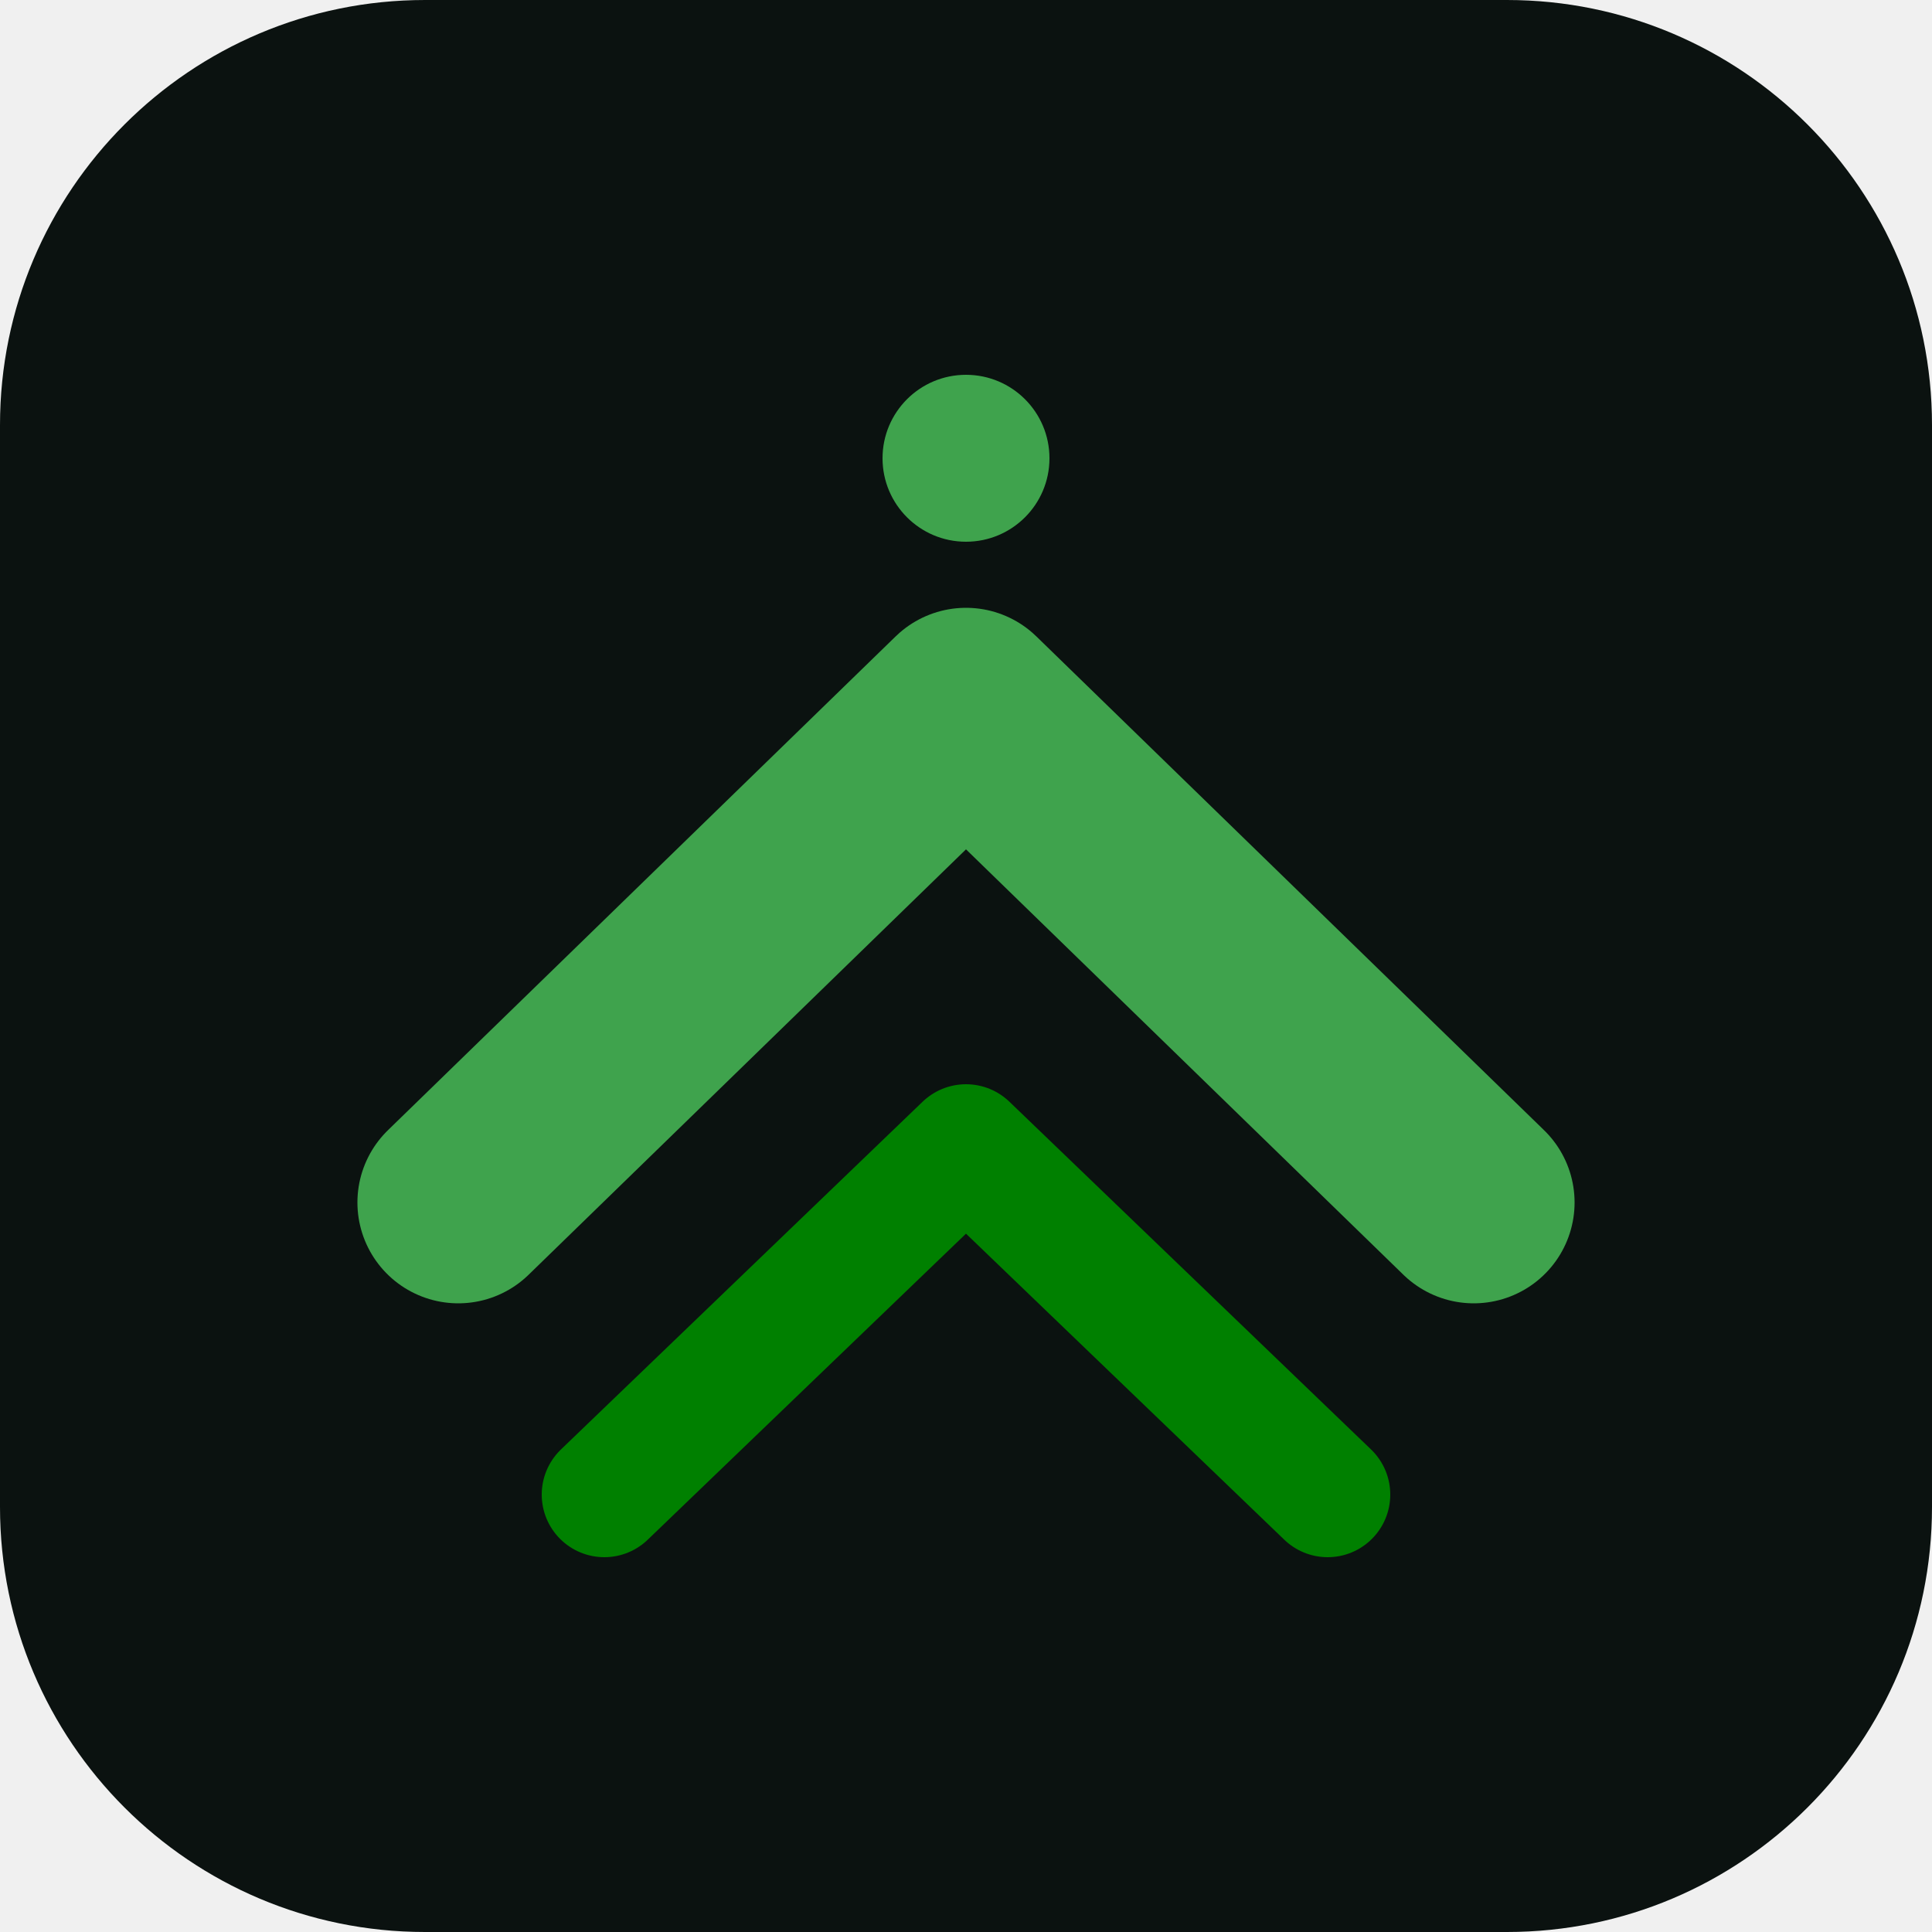
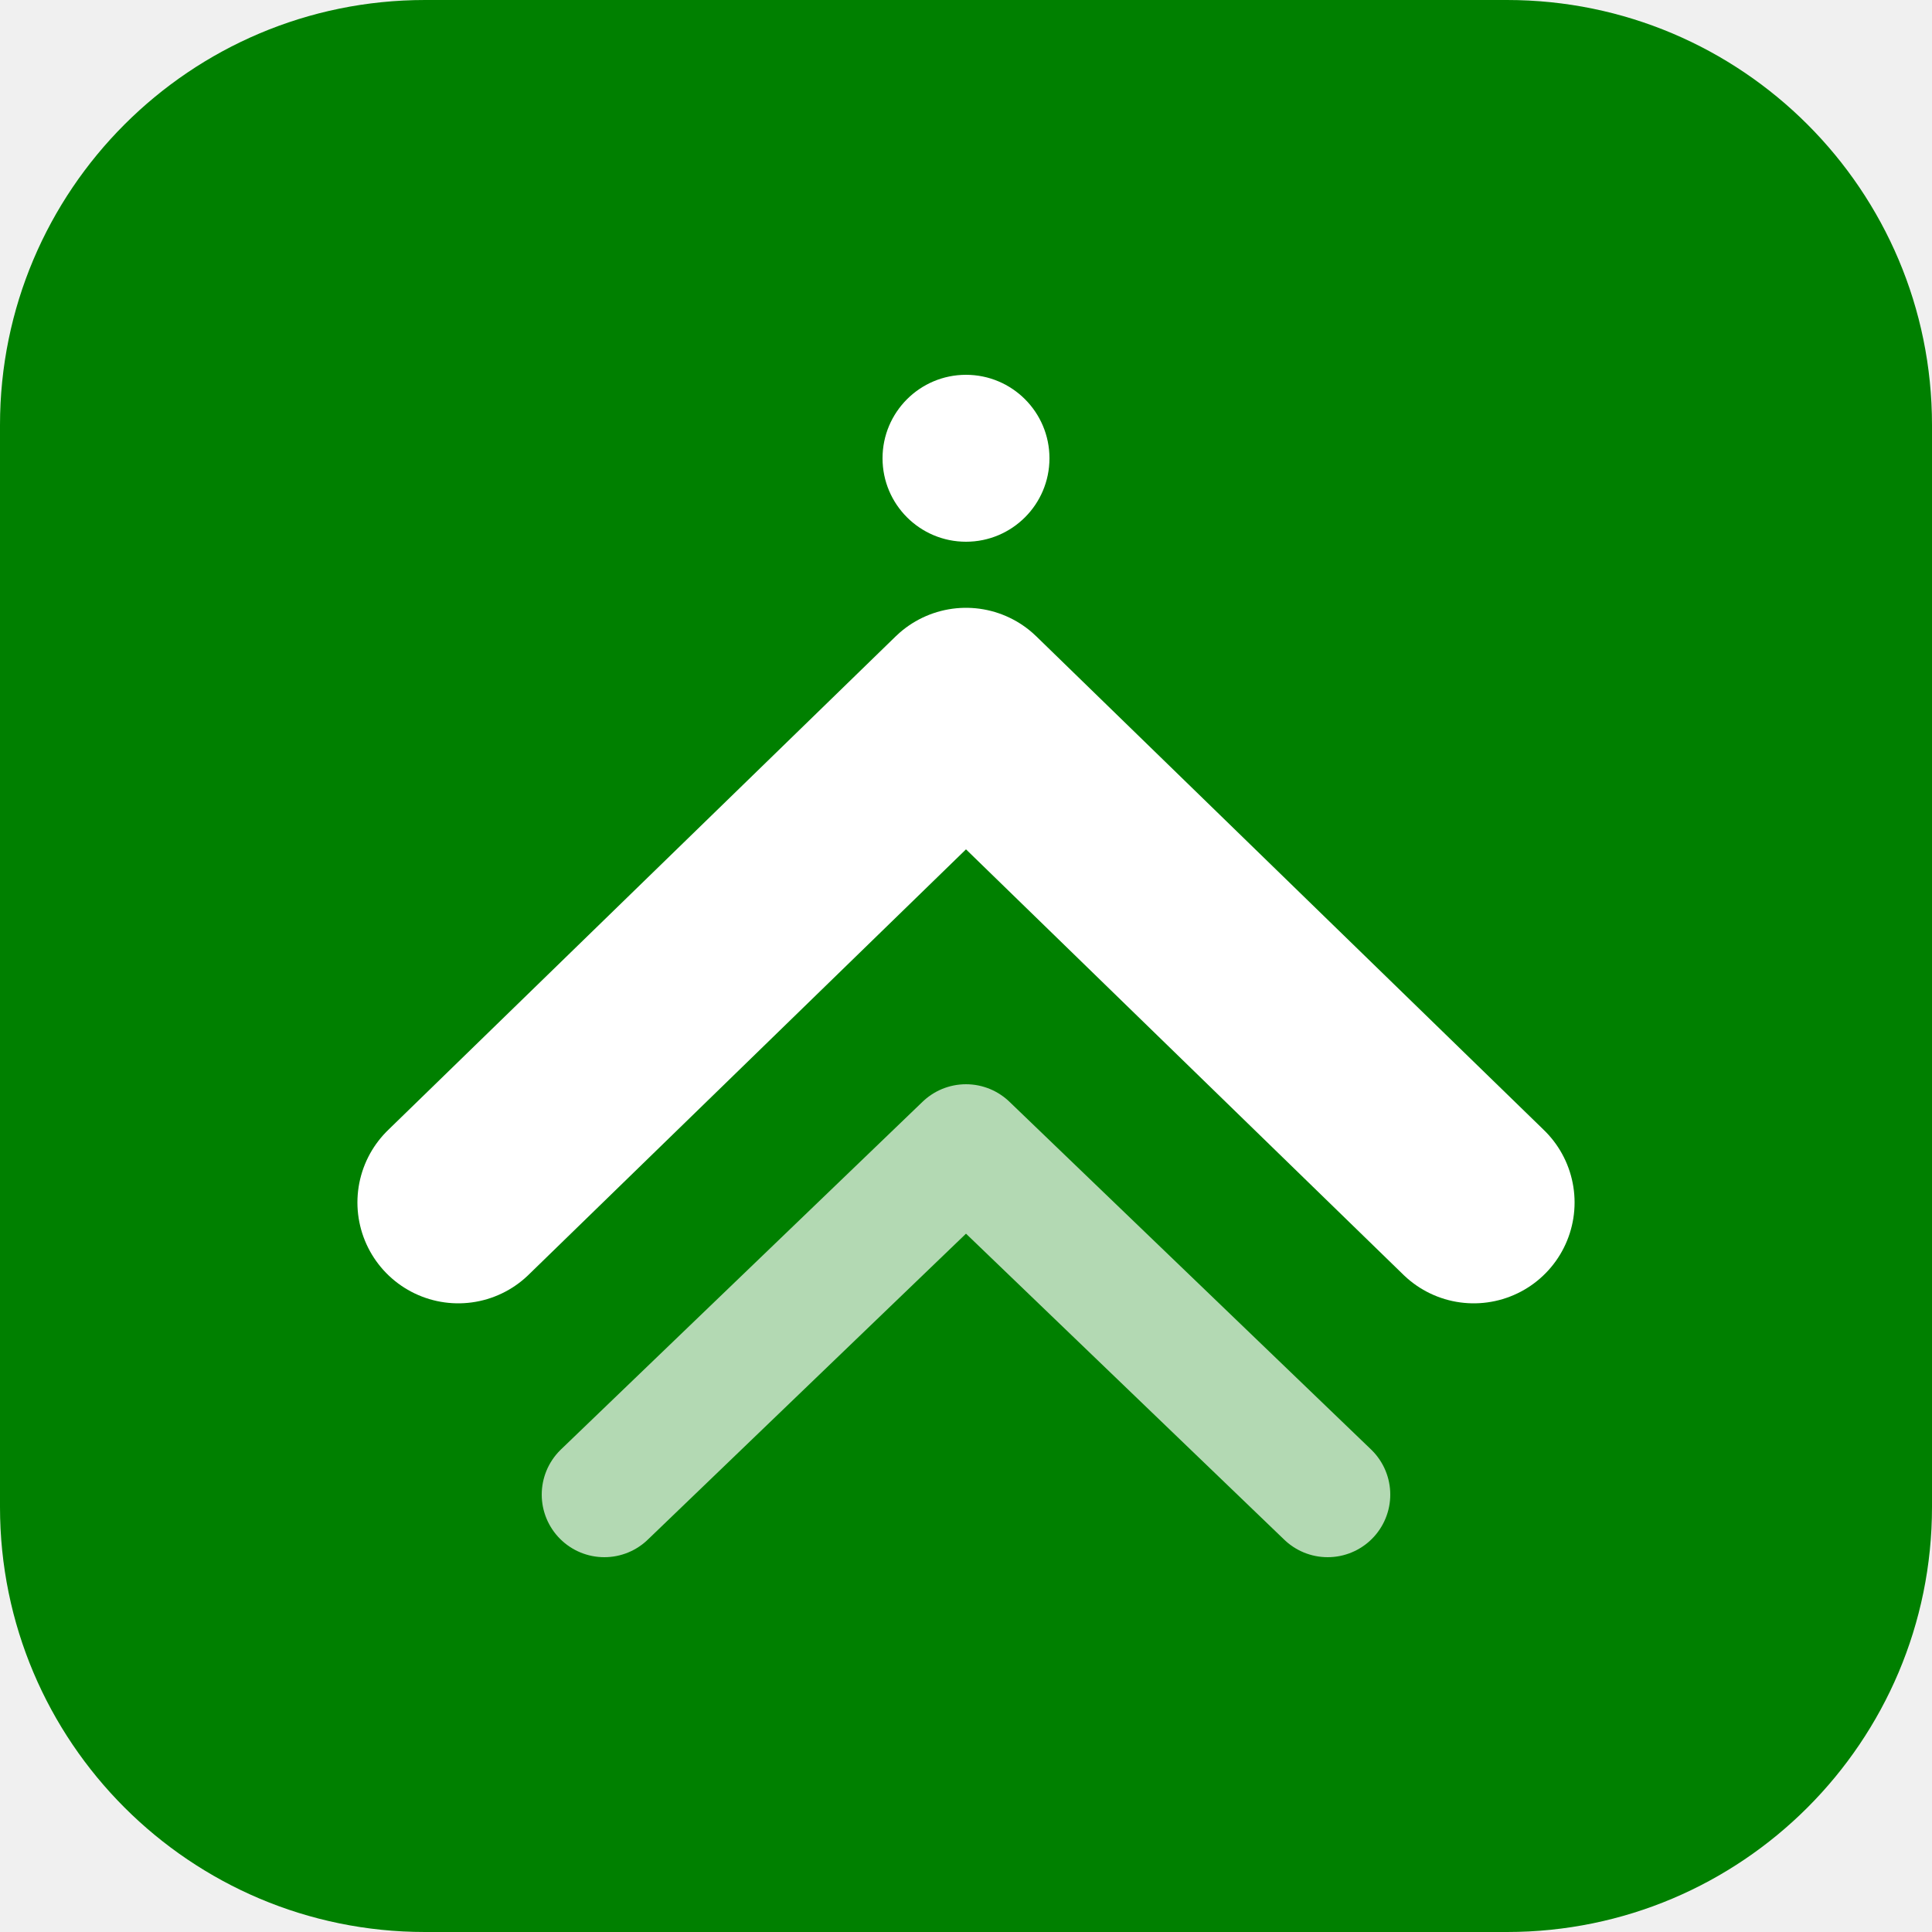
<svg xmlns="http://www.w3.org/2000/svg" viewBox="0 0 100 100" role="img" aria-label="Prevail">
-   <rect width="100" height="100" rx="22" fill="#0B1210" />
+   <rect width="100" height="100" rx="22" fill="#008000" />
  <g transform="translate(14 14) scale(.72)">
    <g fill="none" stroke-linecap="round" stroke-linejoin="round">
-       <path d="M13.5 67 50 31.5 86.5 67" stroke="#3FA34D" stroke-width="14.5" />
-       <path d="M24 88 50 63 76 88" stroke="#008000" stroke-width="9" />
+       <path d="M13.5 67 50 31.5 86.5 67" stroke="#fff" stroke-width="14.5" />
+       <path d="M24 88 50 63 76 88" stroke="#fff" stroke-opacity=".7" stroke-width="9" />
    </g>
-     <circle cx="50" cy="13.5" r="6" fill="#3FA34D" />
+     <circle cx="50" cy="13.5" r="6" fill="#fff" />
  </g>
</svg>
